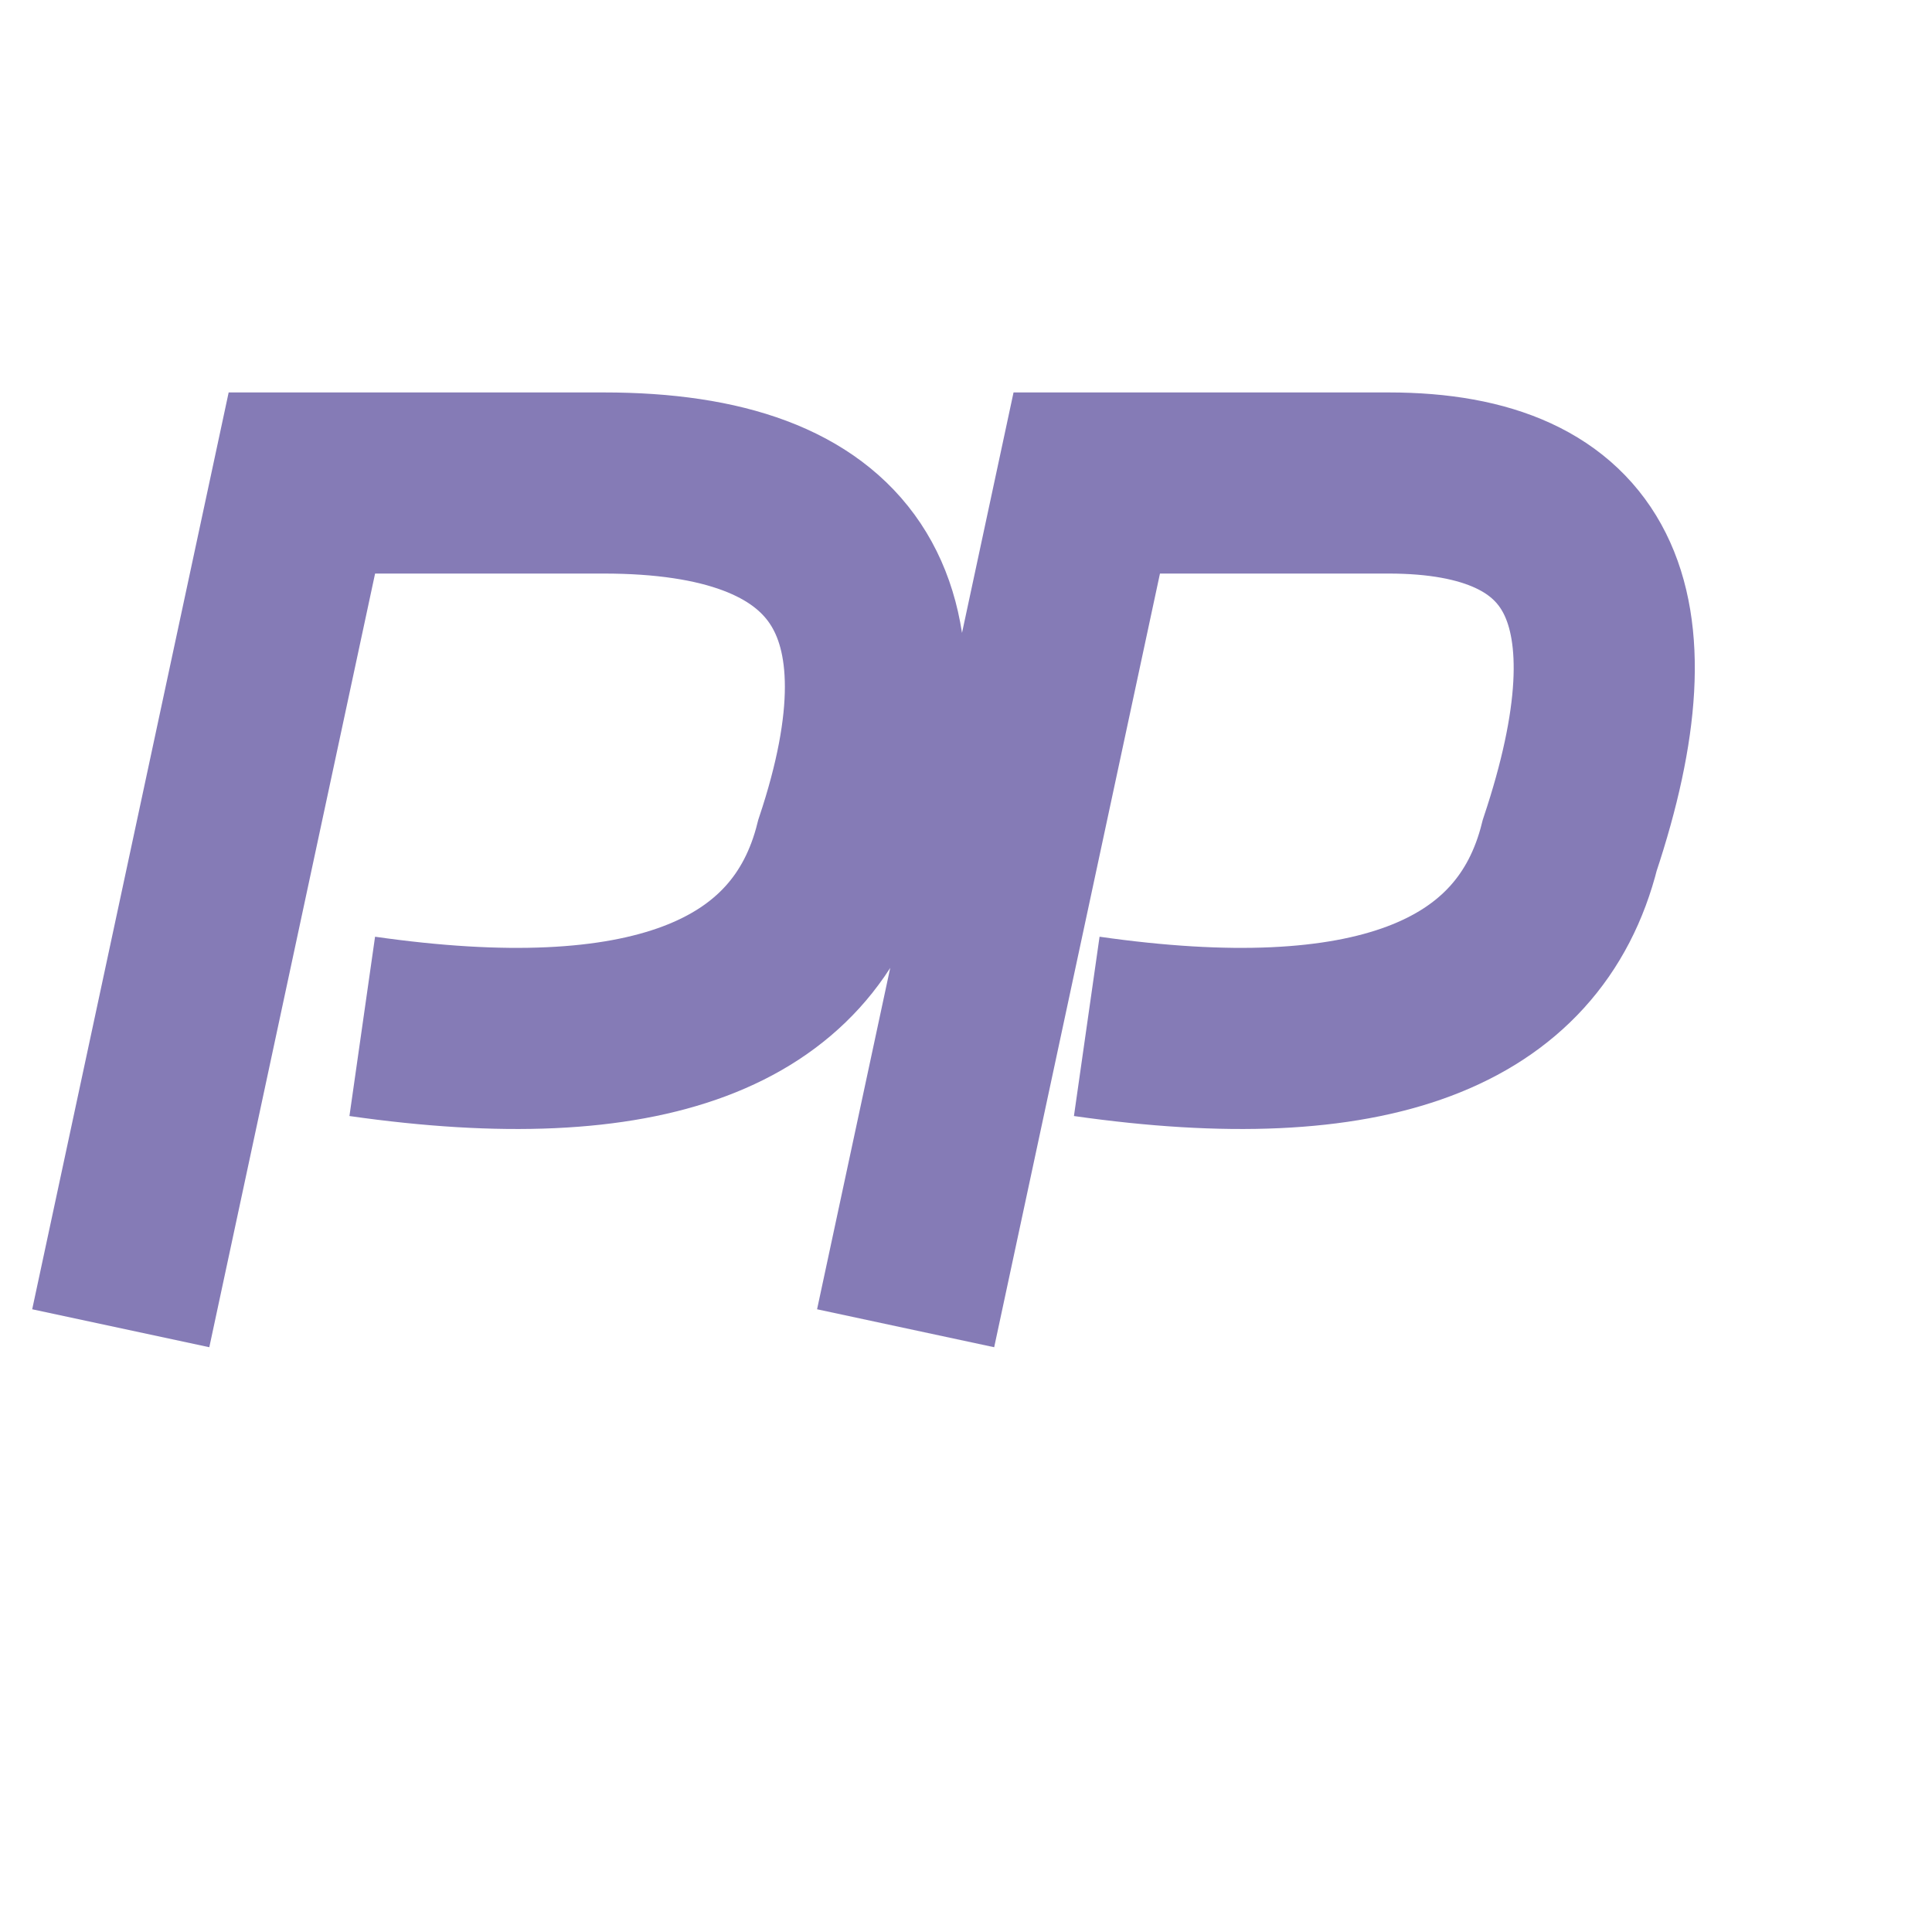
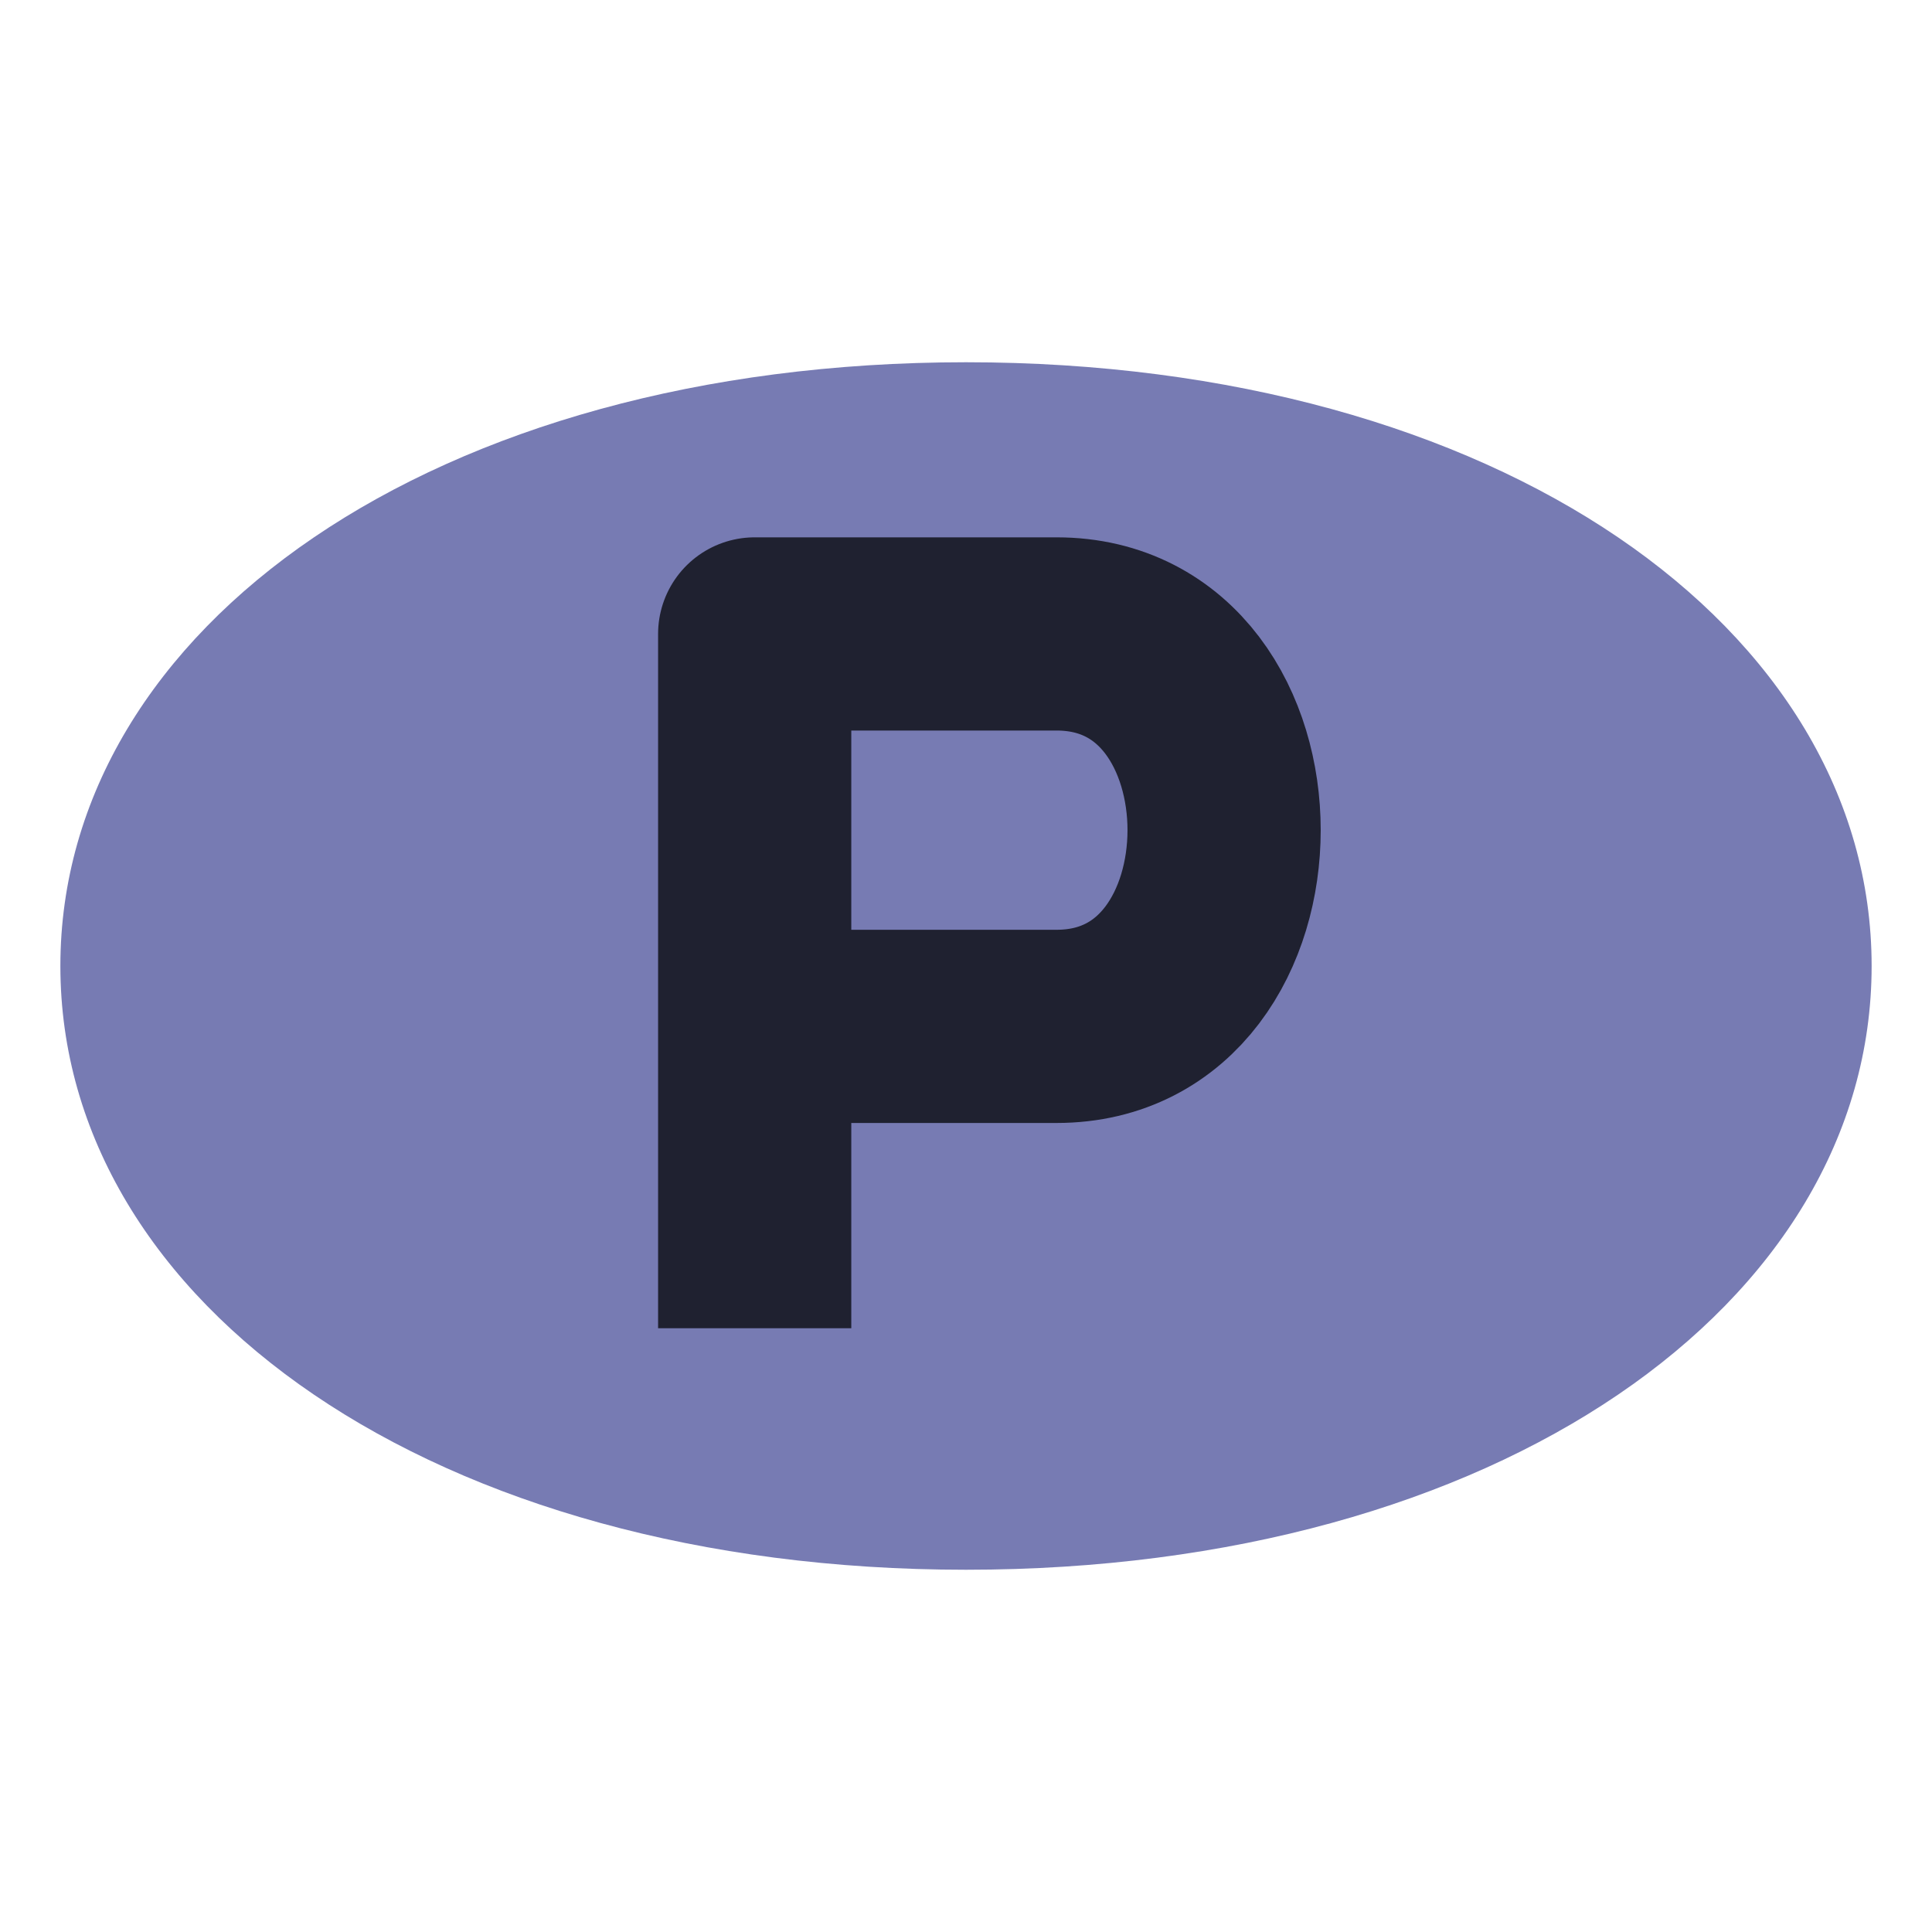
<svg xmlns="http://www.w3.org/2000/svg" viewBox="0 0 16 16">
-   <path d="M1 11 L2.5 4 H5 Q8 4 7 7 Q6.5 9 3 8.5 M7.5 11 L9 4 H11.5 Q14 4 13 7 Q12.5 9 9 8.5" fill="none" stroke="#857bb6" stroke-width="1.5" />
+   <path d="M8 3 C12.4 3 15.5 5.2 15.5 8 C15.5 10.8 12.4 13 8 13 C3.6 13 0.5 10.8 0.5 8 C0.5 5.2 3.6 3 8 3 Z" fill="#777bb3" />
+   <path d="M6.25 11 V5.25 H8.75 C10.6 5.25 10.6 8.5 8.75 8.5 H6.25" fill="none" stroke="#1f2130" stroke-width="1.6" stroke-linejoin="round" />
</svg>
